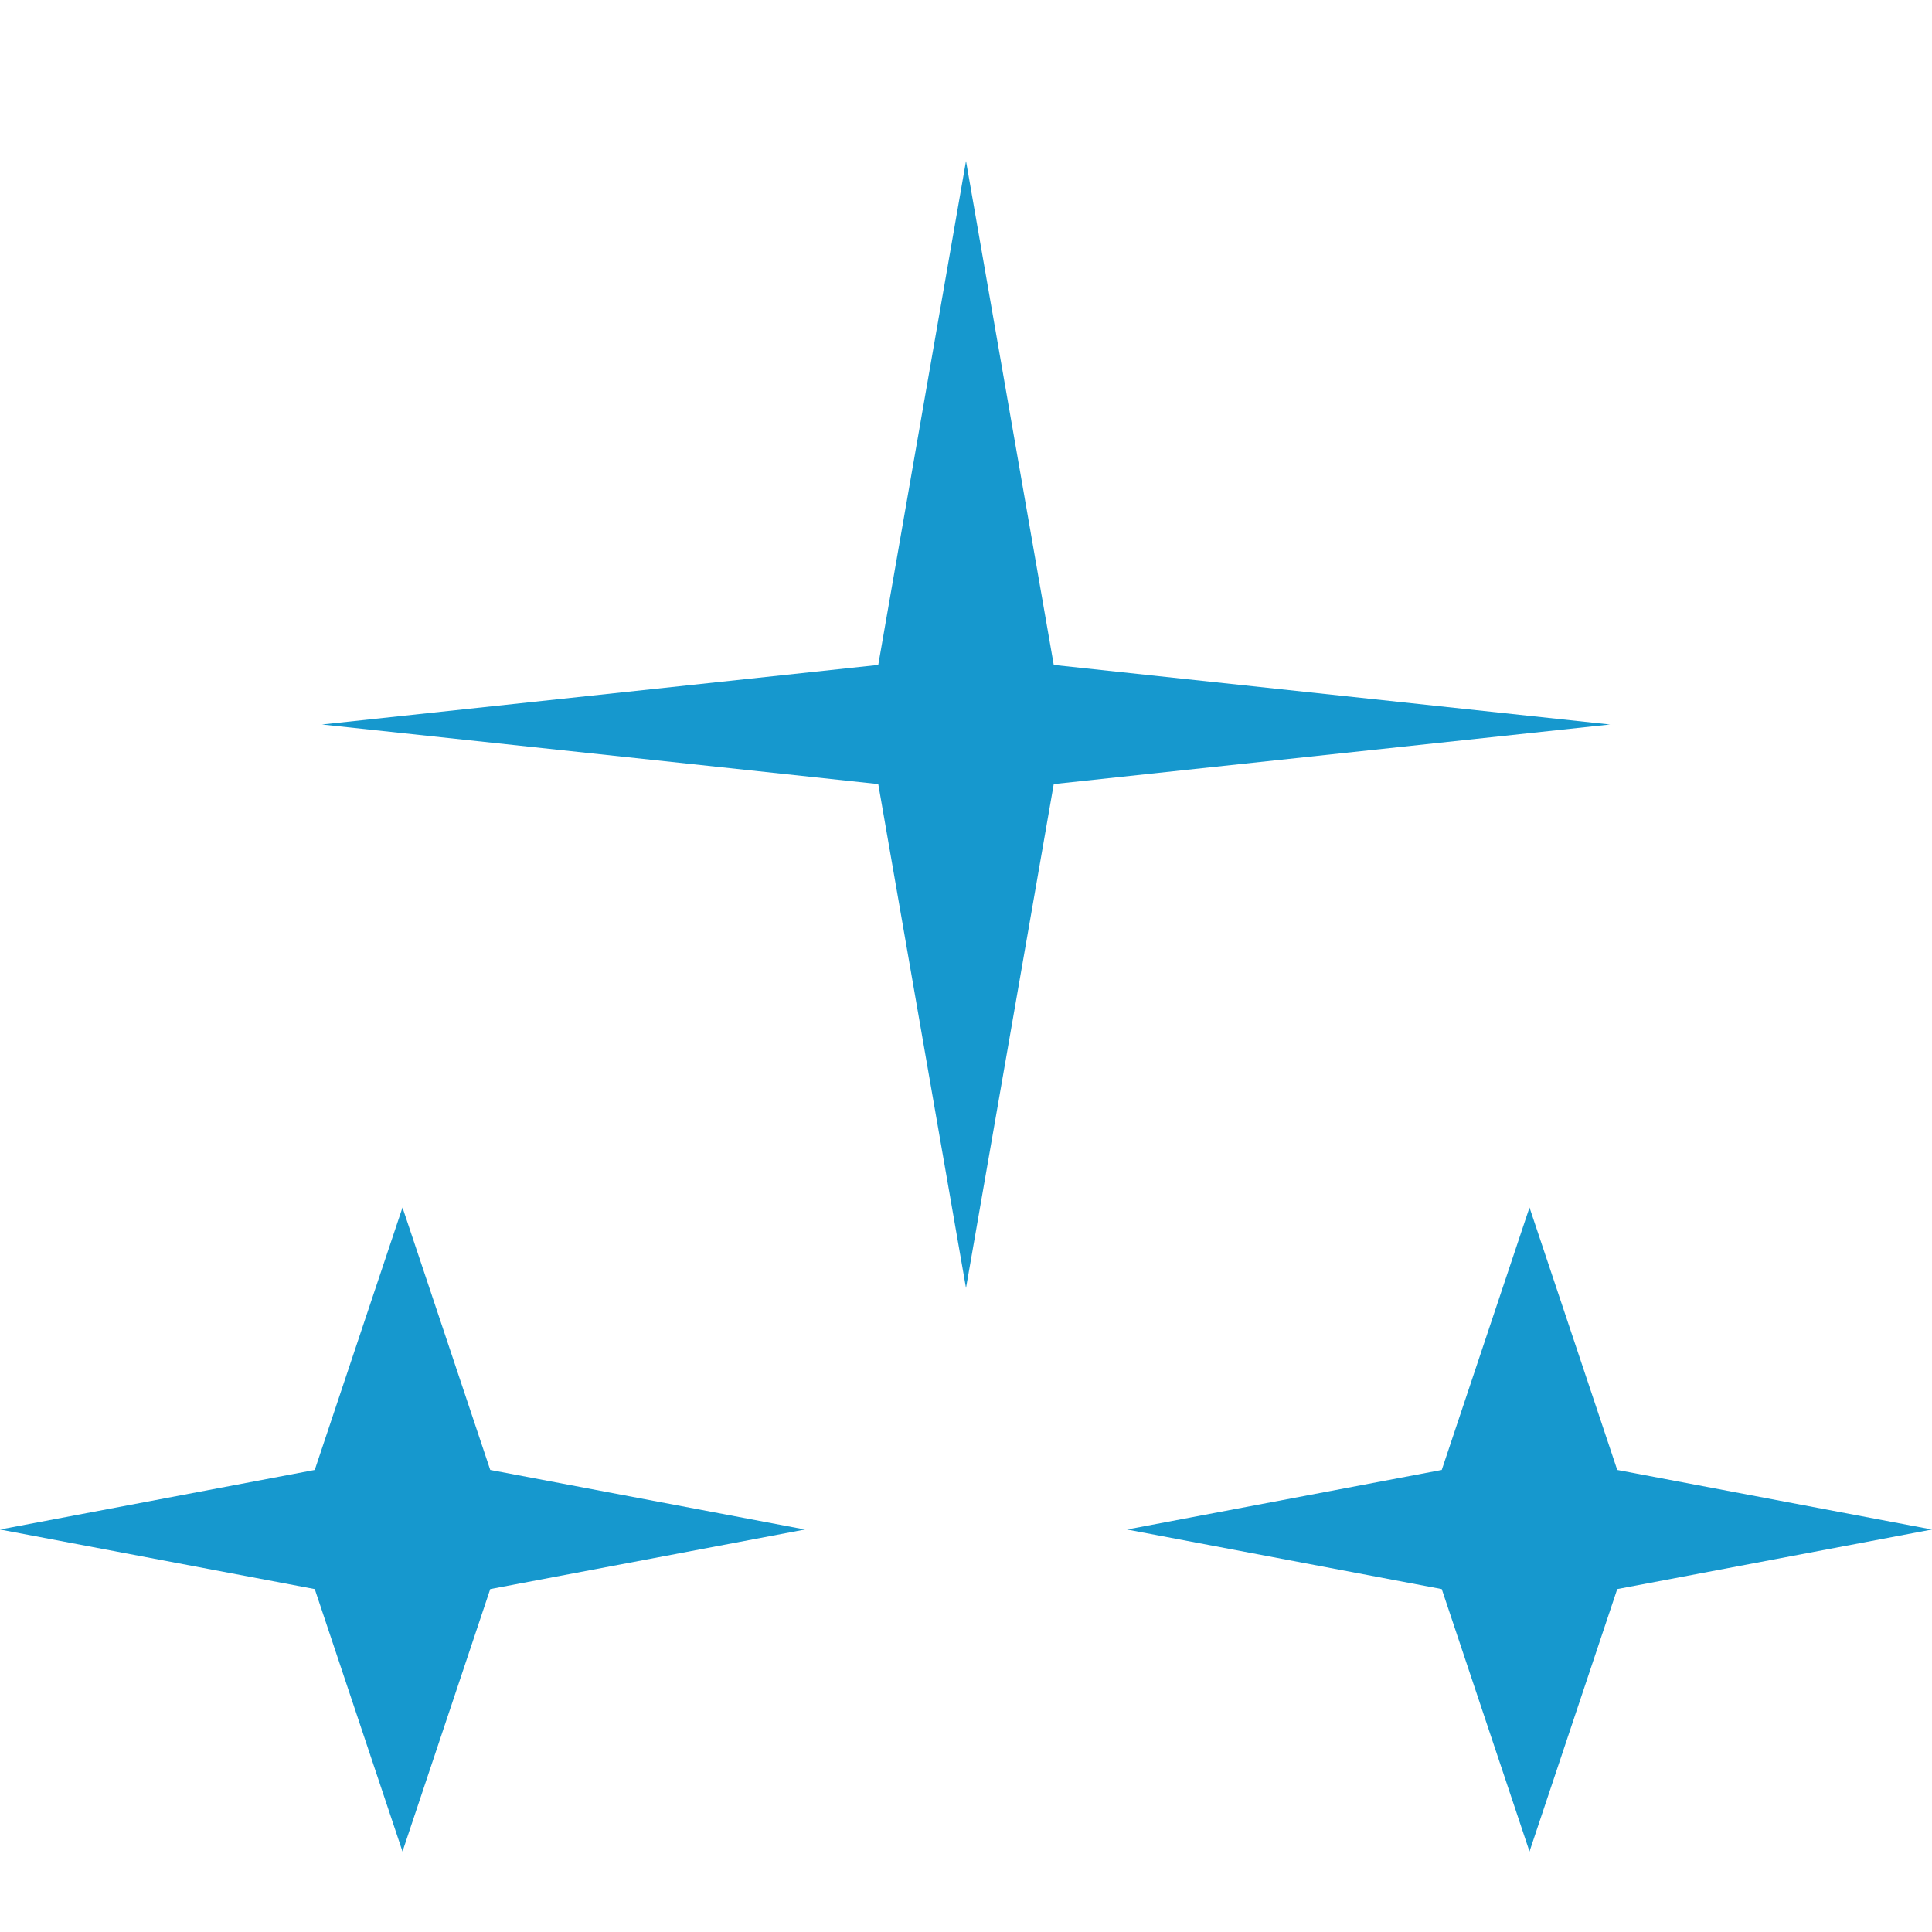
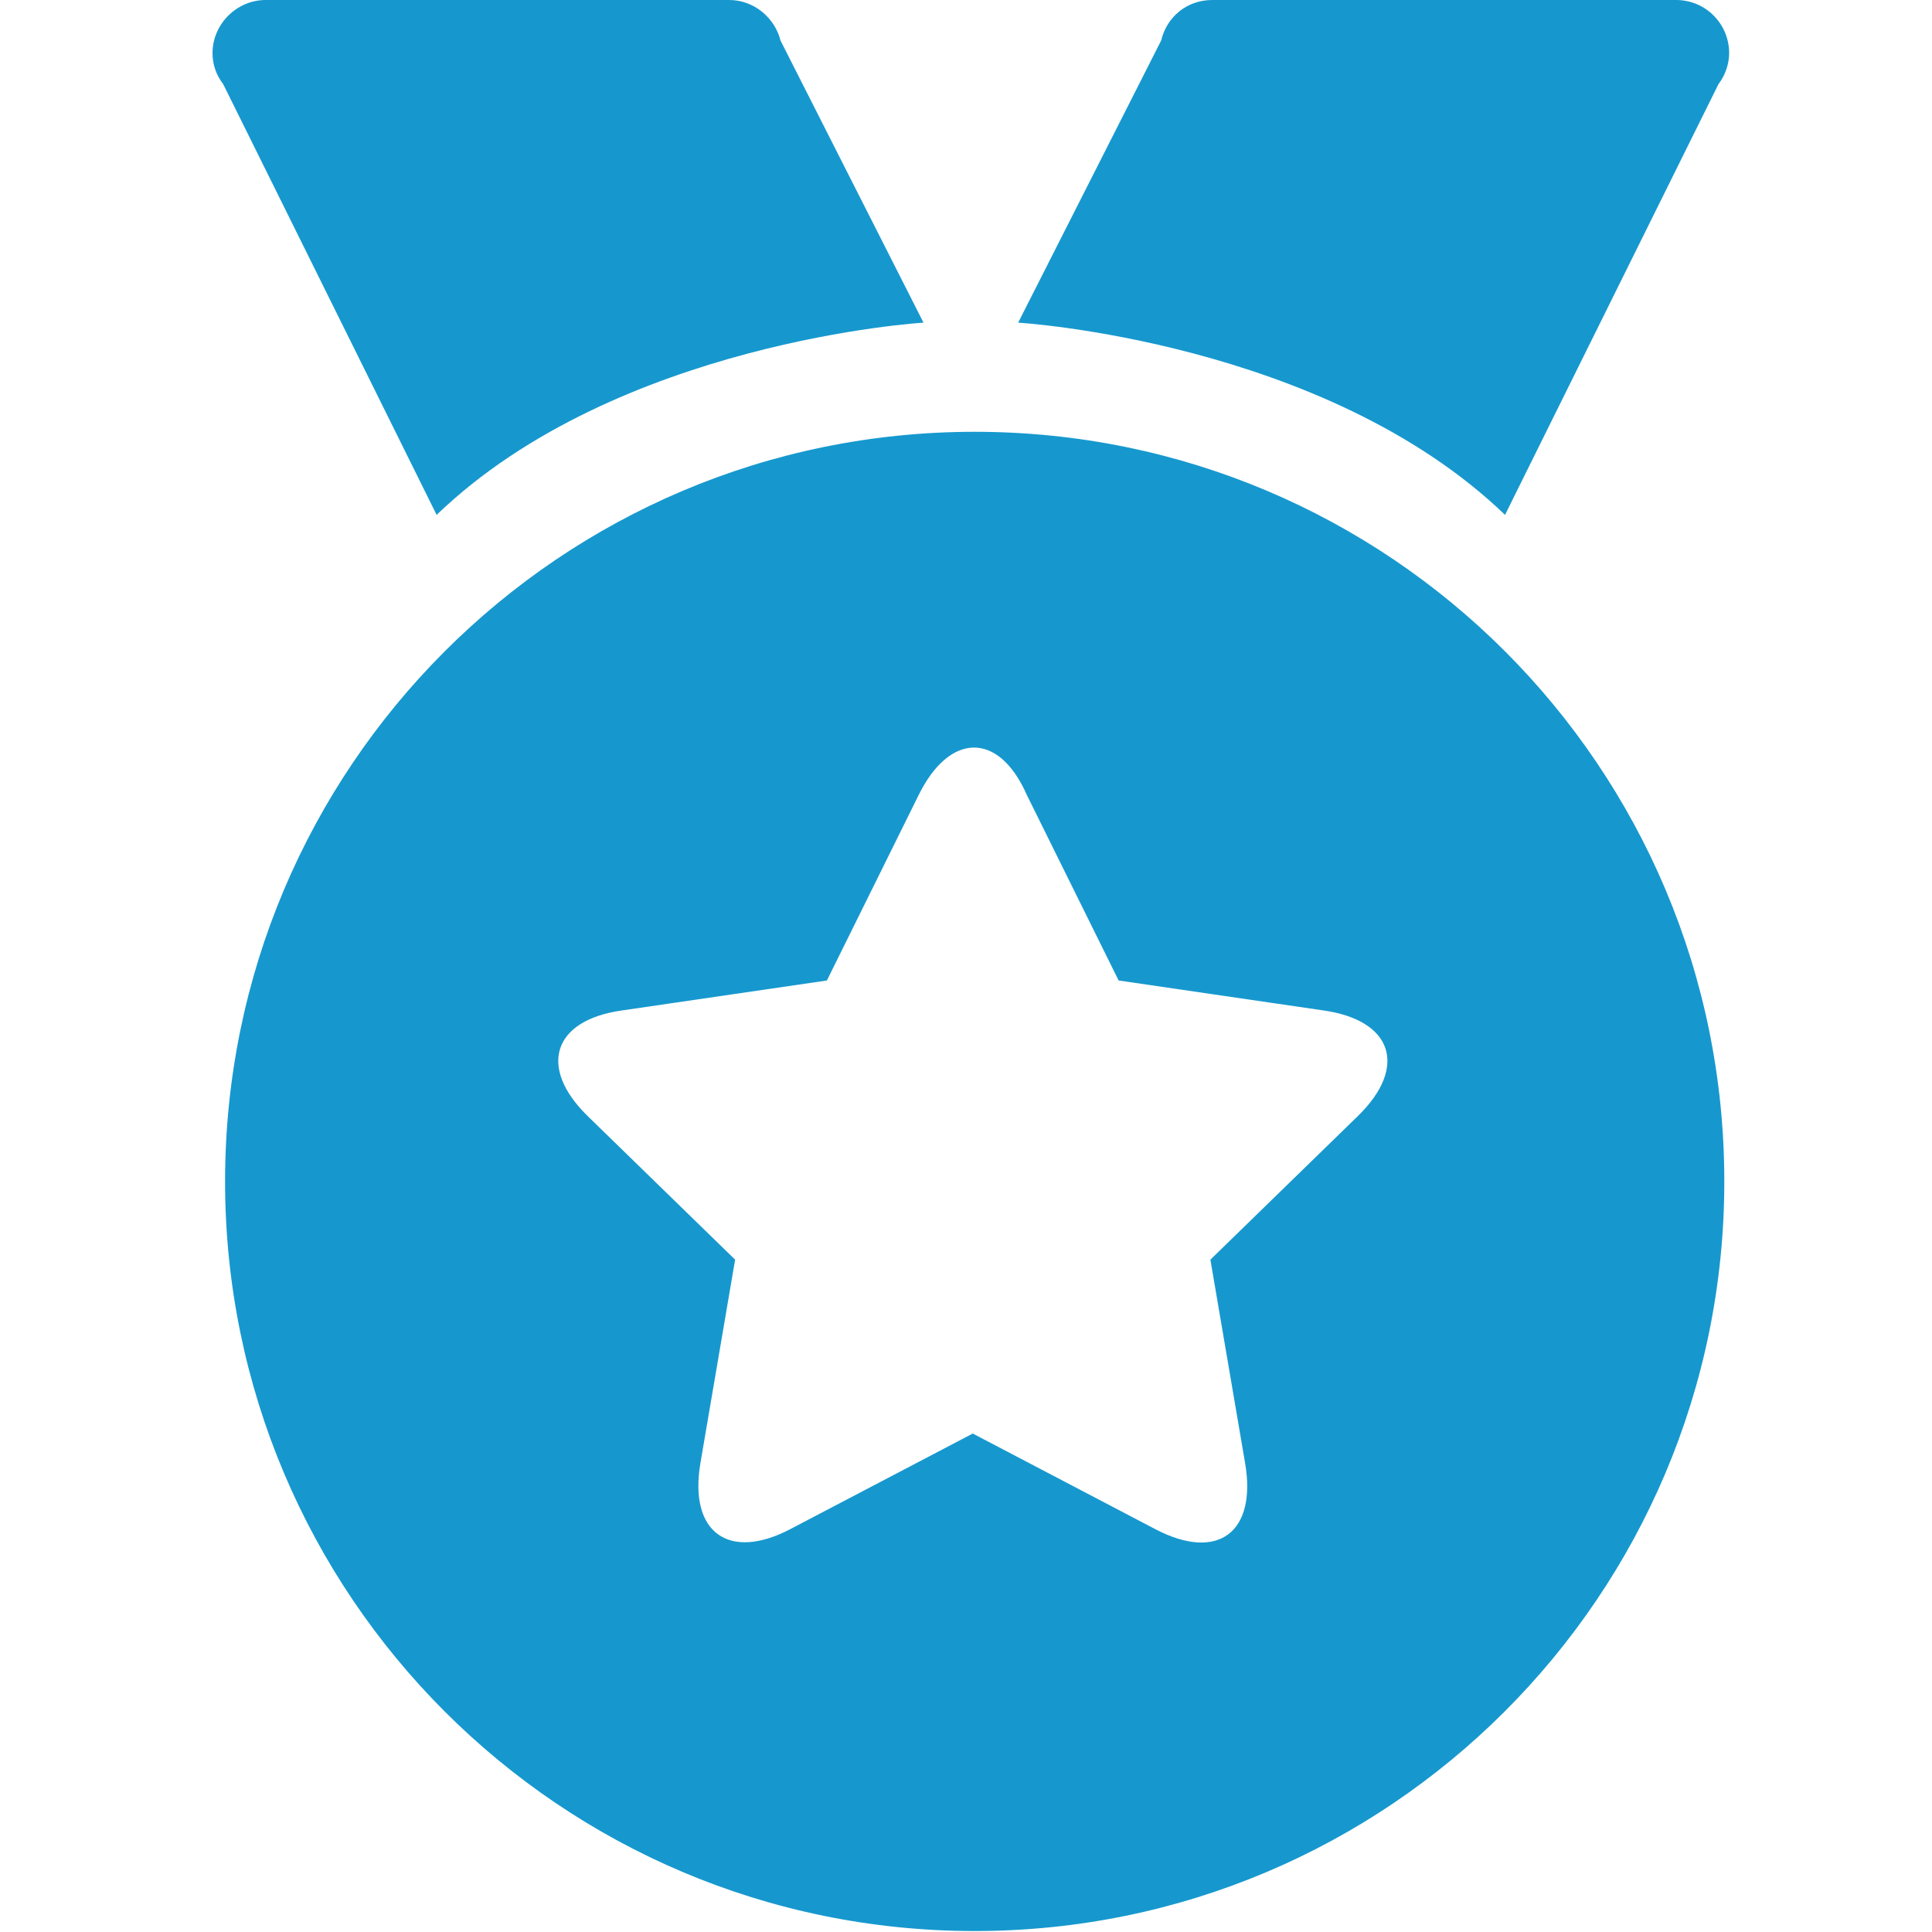
- <svg xmlns="http://www.w3.org/2000/svg" width="24" height="24" viewBox="0 0 24 24" fill="none">
-   <path d="M12 2L13.09 8.26L20 9L13.09 9.74L12 16L10.91 9.74L4 9L10.91 8.26L12 2Z" fill="#1698CE" />
-   <path d="M19 15L20.09 18.26L24 19L20.09 19.74L19 23L17.91 19.74L14 19L17.91 18.26L19 15Z" fill="#1698CE" />
-   <path d="M5 15L6.09 18.26L10 19L6.09 19.74L5 23L3.91 19.74L0 19L3.91 18.26L5 15Z" fill="#1698CE" />
+ <svg xmlns="http://www.w3.org/2000/svg" class="icon" viewBox="0 0 1024 1024" version="1.1" width="24" height="24">
+   <path d="M516.608 228.864c219.648 0 397.312 177.664 397.312 397.312 0 219.648-178.176 397.312-397.312 397.312-219.648 0-397.312-178.176-397.312-397.312S296.96 228.864 516.608 228.864z m-29.696 192.512l-48.64 98.304-108.544 15.872c-36.864 5.12-44.544 30.208-18.432 55.808l78.336 76.288-18.432 108.032c-6.144 36.864 15.36 51.712 47.616 34.816l96.768-50.688 96.768 50.688c33.28 17.408 53.76 1.536 47.616-34.816l-18.432-108.032 78.336-76.288c26.624-26.112 17.92-50.688-18.432-55.808l-108.544-15.872-48.64-98.304c-14.848-33.792-40.96-33.28-57.344 0zM888.32 0c15.872 0 28.16 12.8 28.16 28.16 0 5.632-2.048 11.776-5.632 16.384l-113.152 228.352c-95.744-92.16-258.048-101.888-258.048-101.888l75.776-149.504c3.072-12.8 13.824-21.504 27.136-21.504h245.76z m-501.76 0c12.8 0 24.064 9.216 27.136 21.504l75.776 149.504s-162.304 9.728-258.048 101.888L118.272 44.544c-3.584-4.608-5.632-10.24-5.632-16.384 0-15.36 12.8-28.16 28.16-28.16h245.76z" fill="#1698CE">
+ </path>
</svg>
